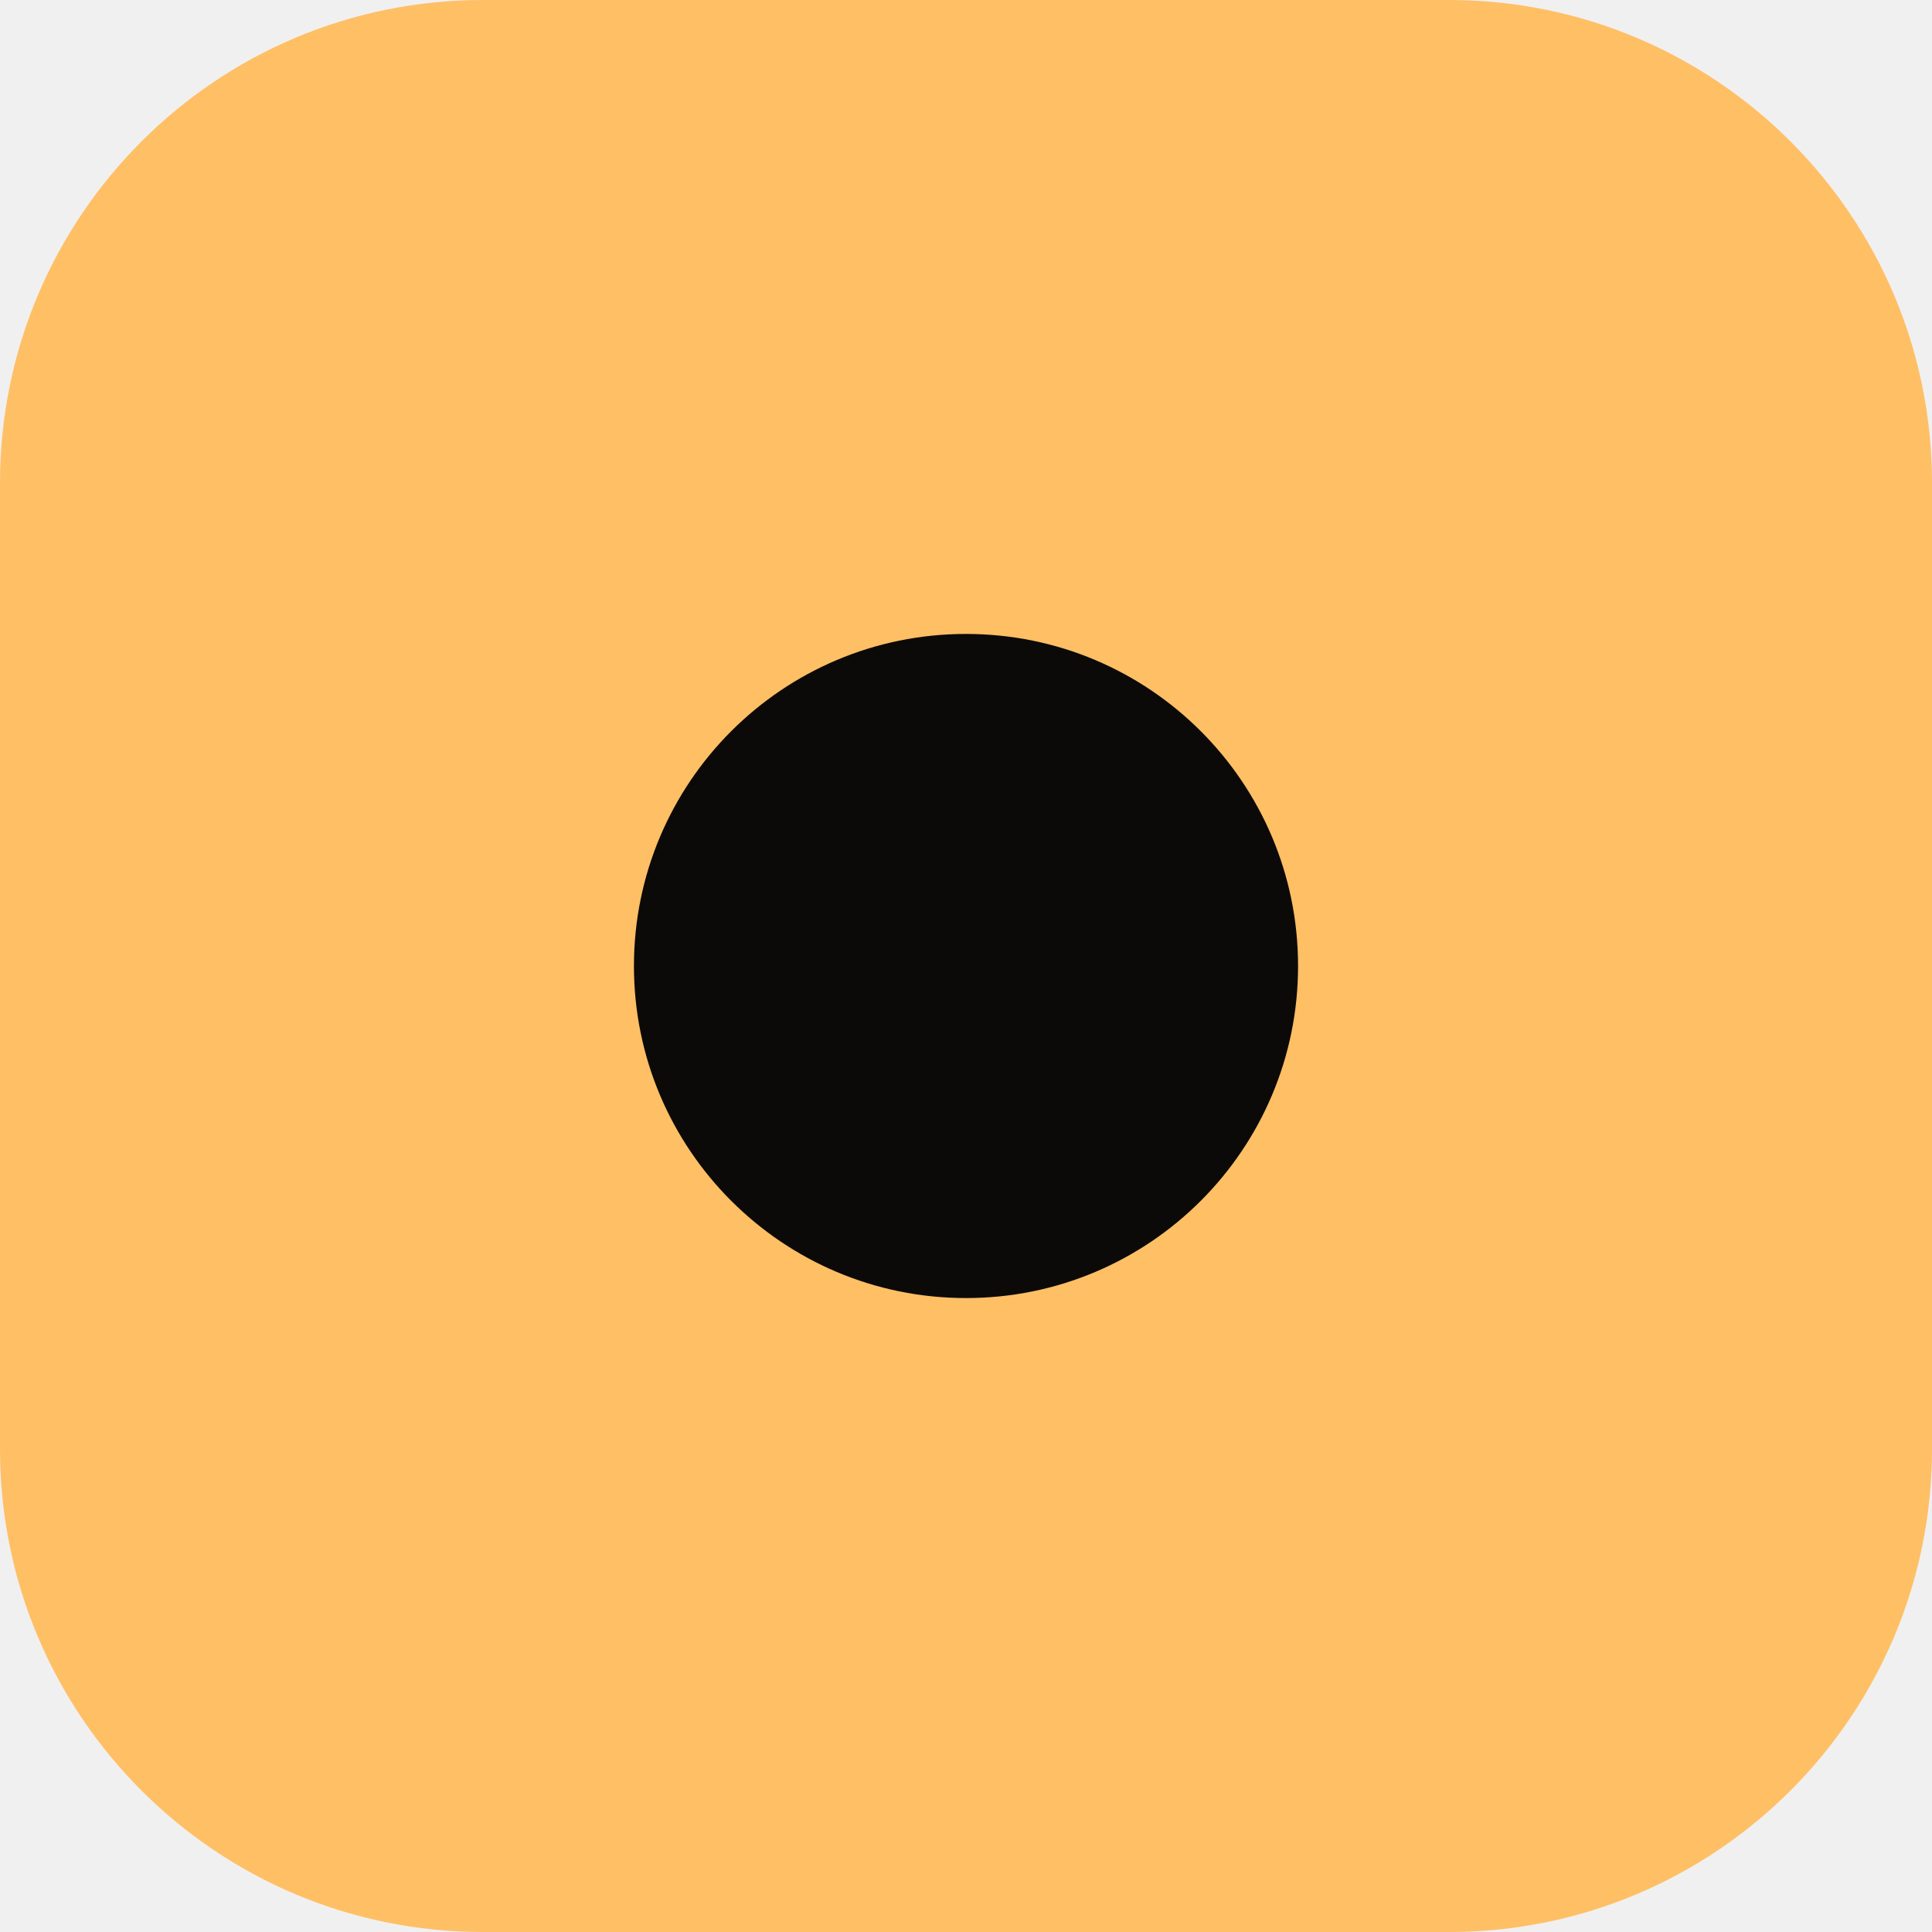
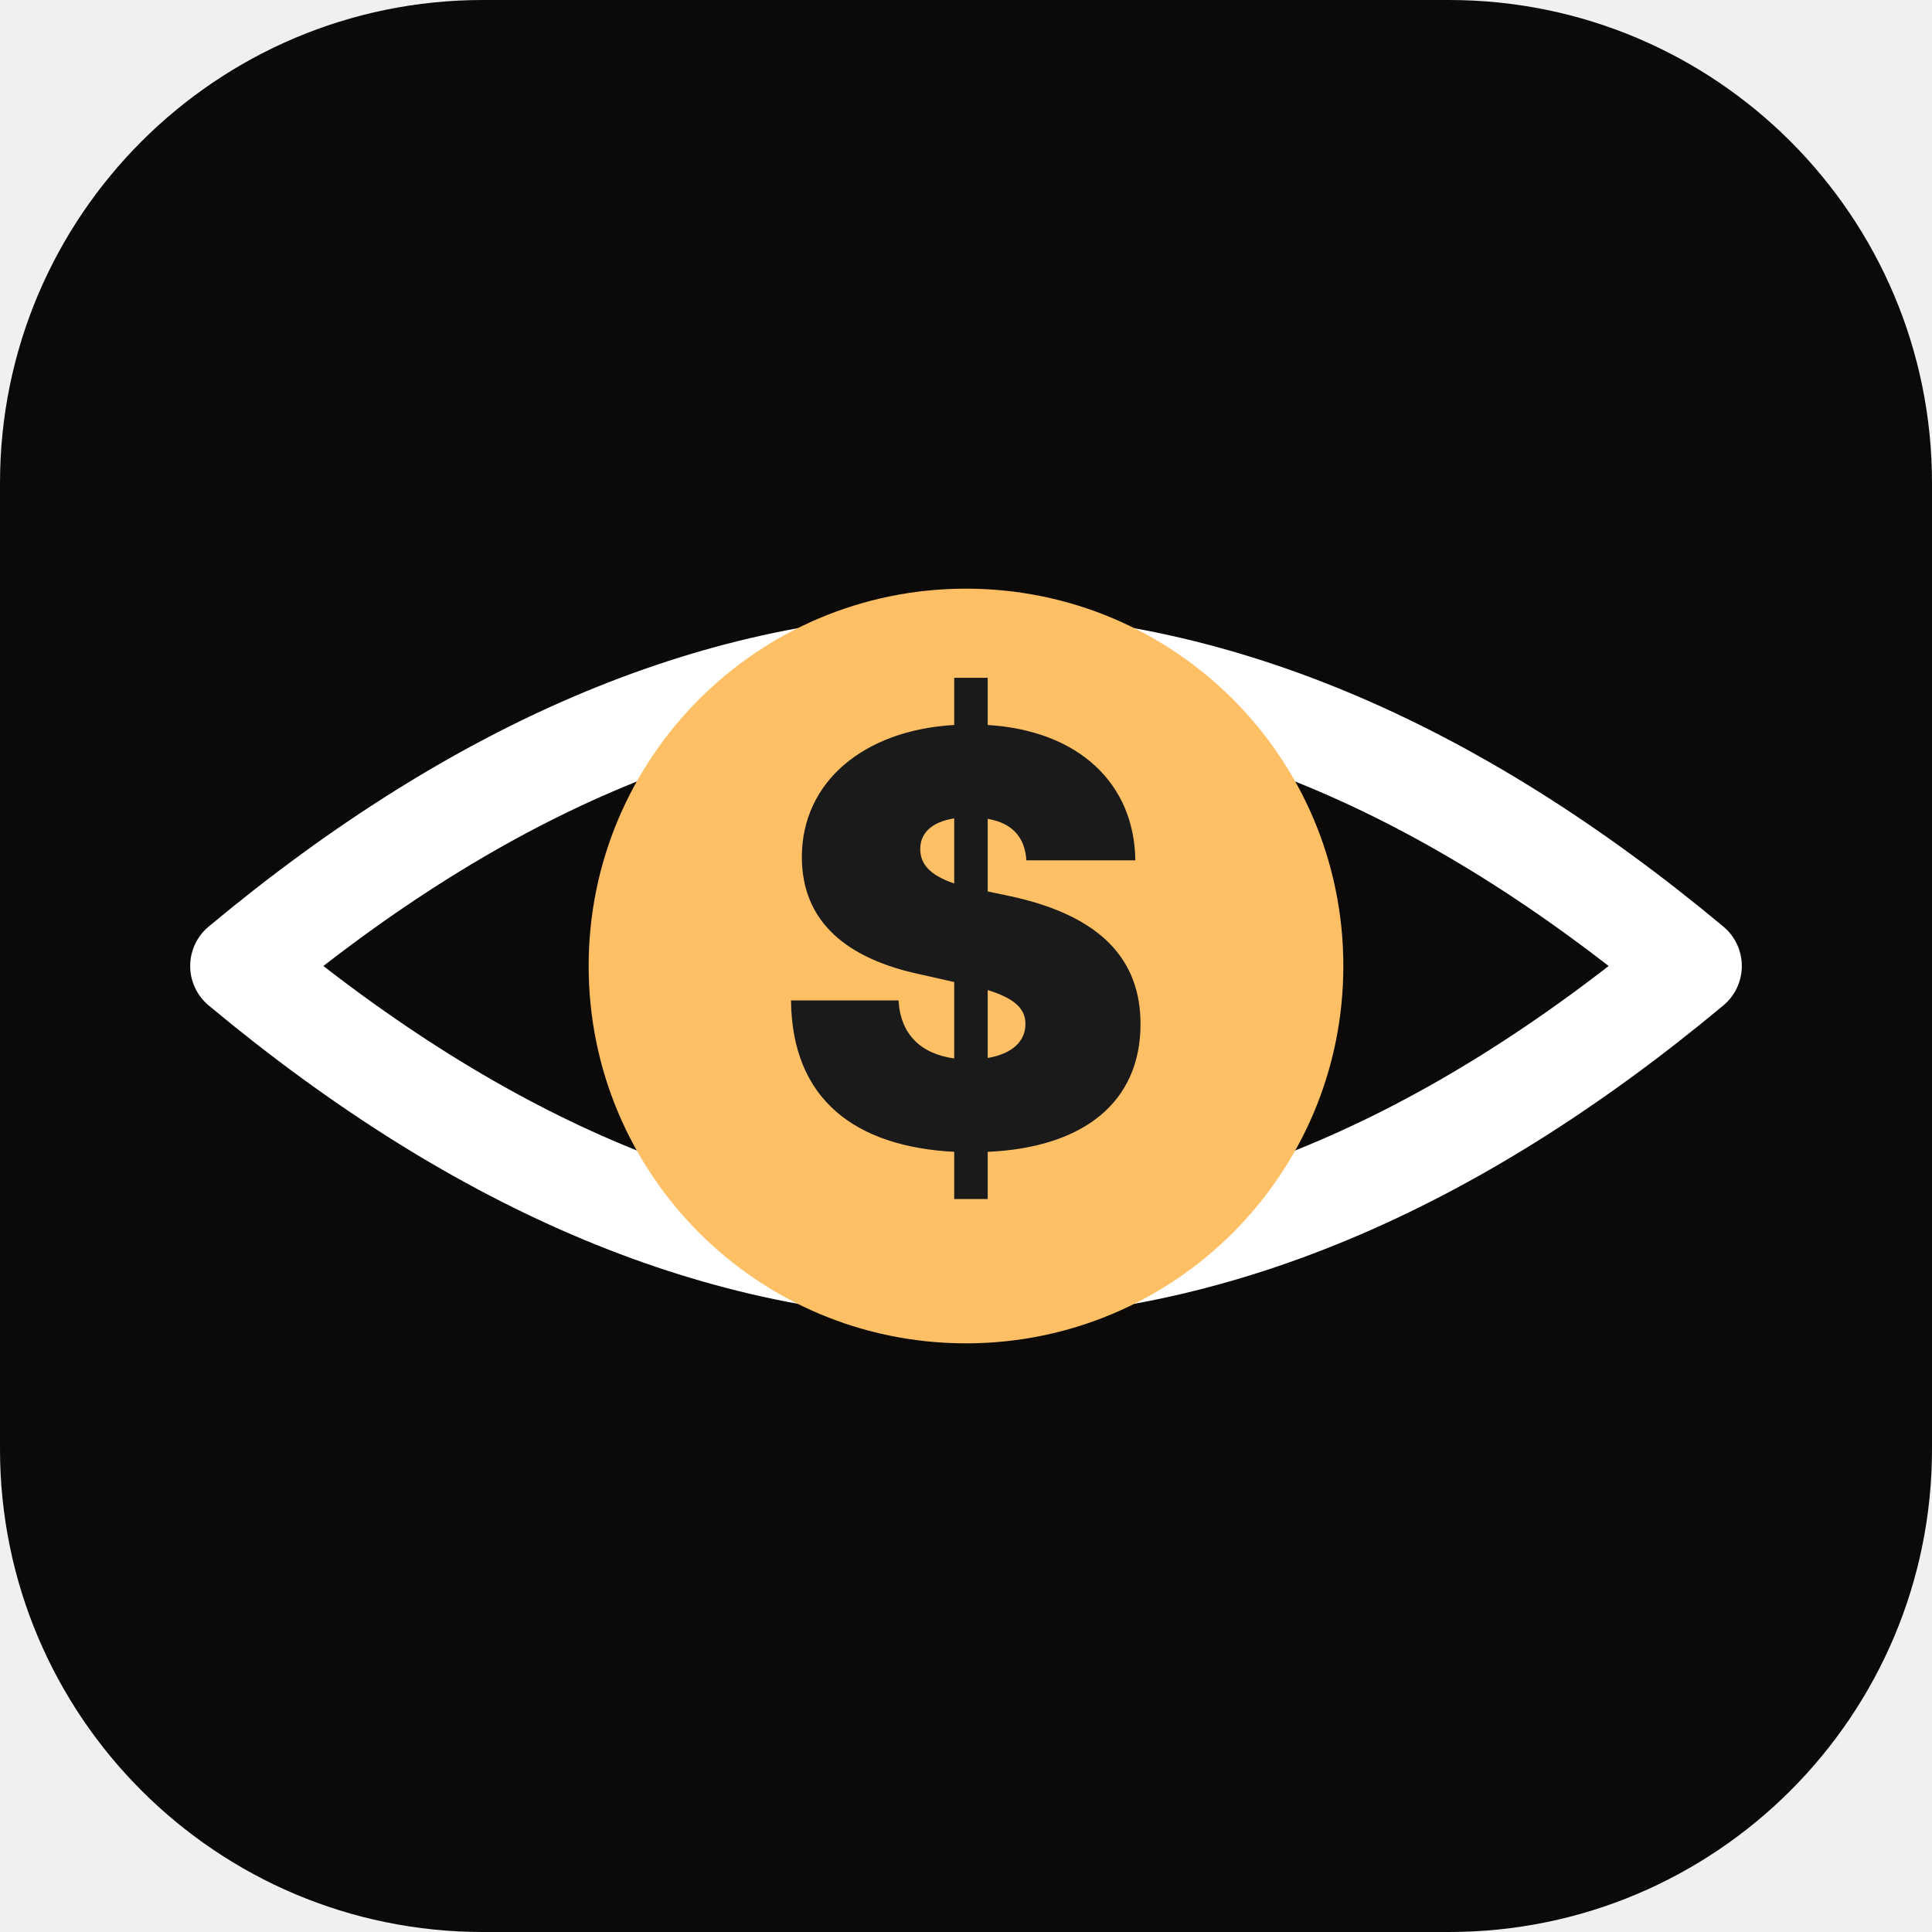
<svg xmlns="http://www.w3.org/2000/svg" width="64" height="64" viewBox="0 0 64 64" fill="none">
-   <rect width="64" height="64" rx="16" fill="#FFBF65" />
-   <circle cx="32" cy="32" r="11" fill="#0c0a09" />
+   <rect width="64" height="64" rx="16" fill="#0c0a09" />
+   <path d="M8 32 Q32 12 56 32 Q32 52 8 32 Z" fill="none" stroke="#ffffff" stroke-width="3.4" stroke-linejoin="round" />
+   <circle cx="32" cy="32" r="12.5" fill="#FFBF65" />
+   <text x="32" y="38" text-anchor="middle" font-family="Inter, ui-sans-serif, system-ui, sans-serif" font-size="19" font-weight="900" fill="#1a1a1a">$</text>
</svg>
